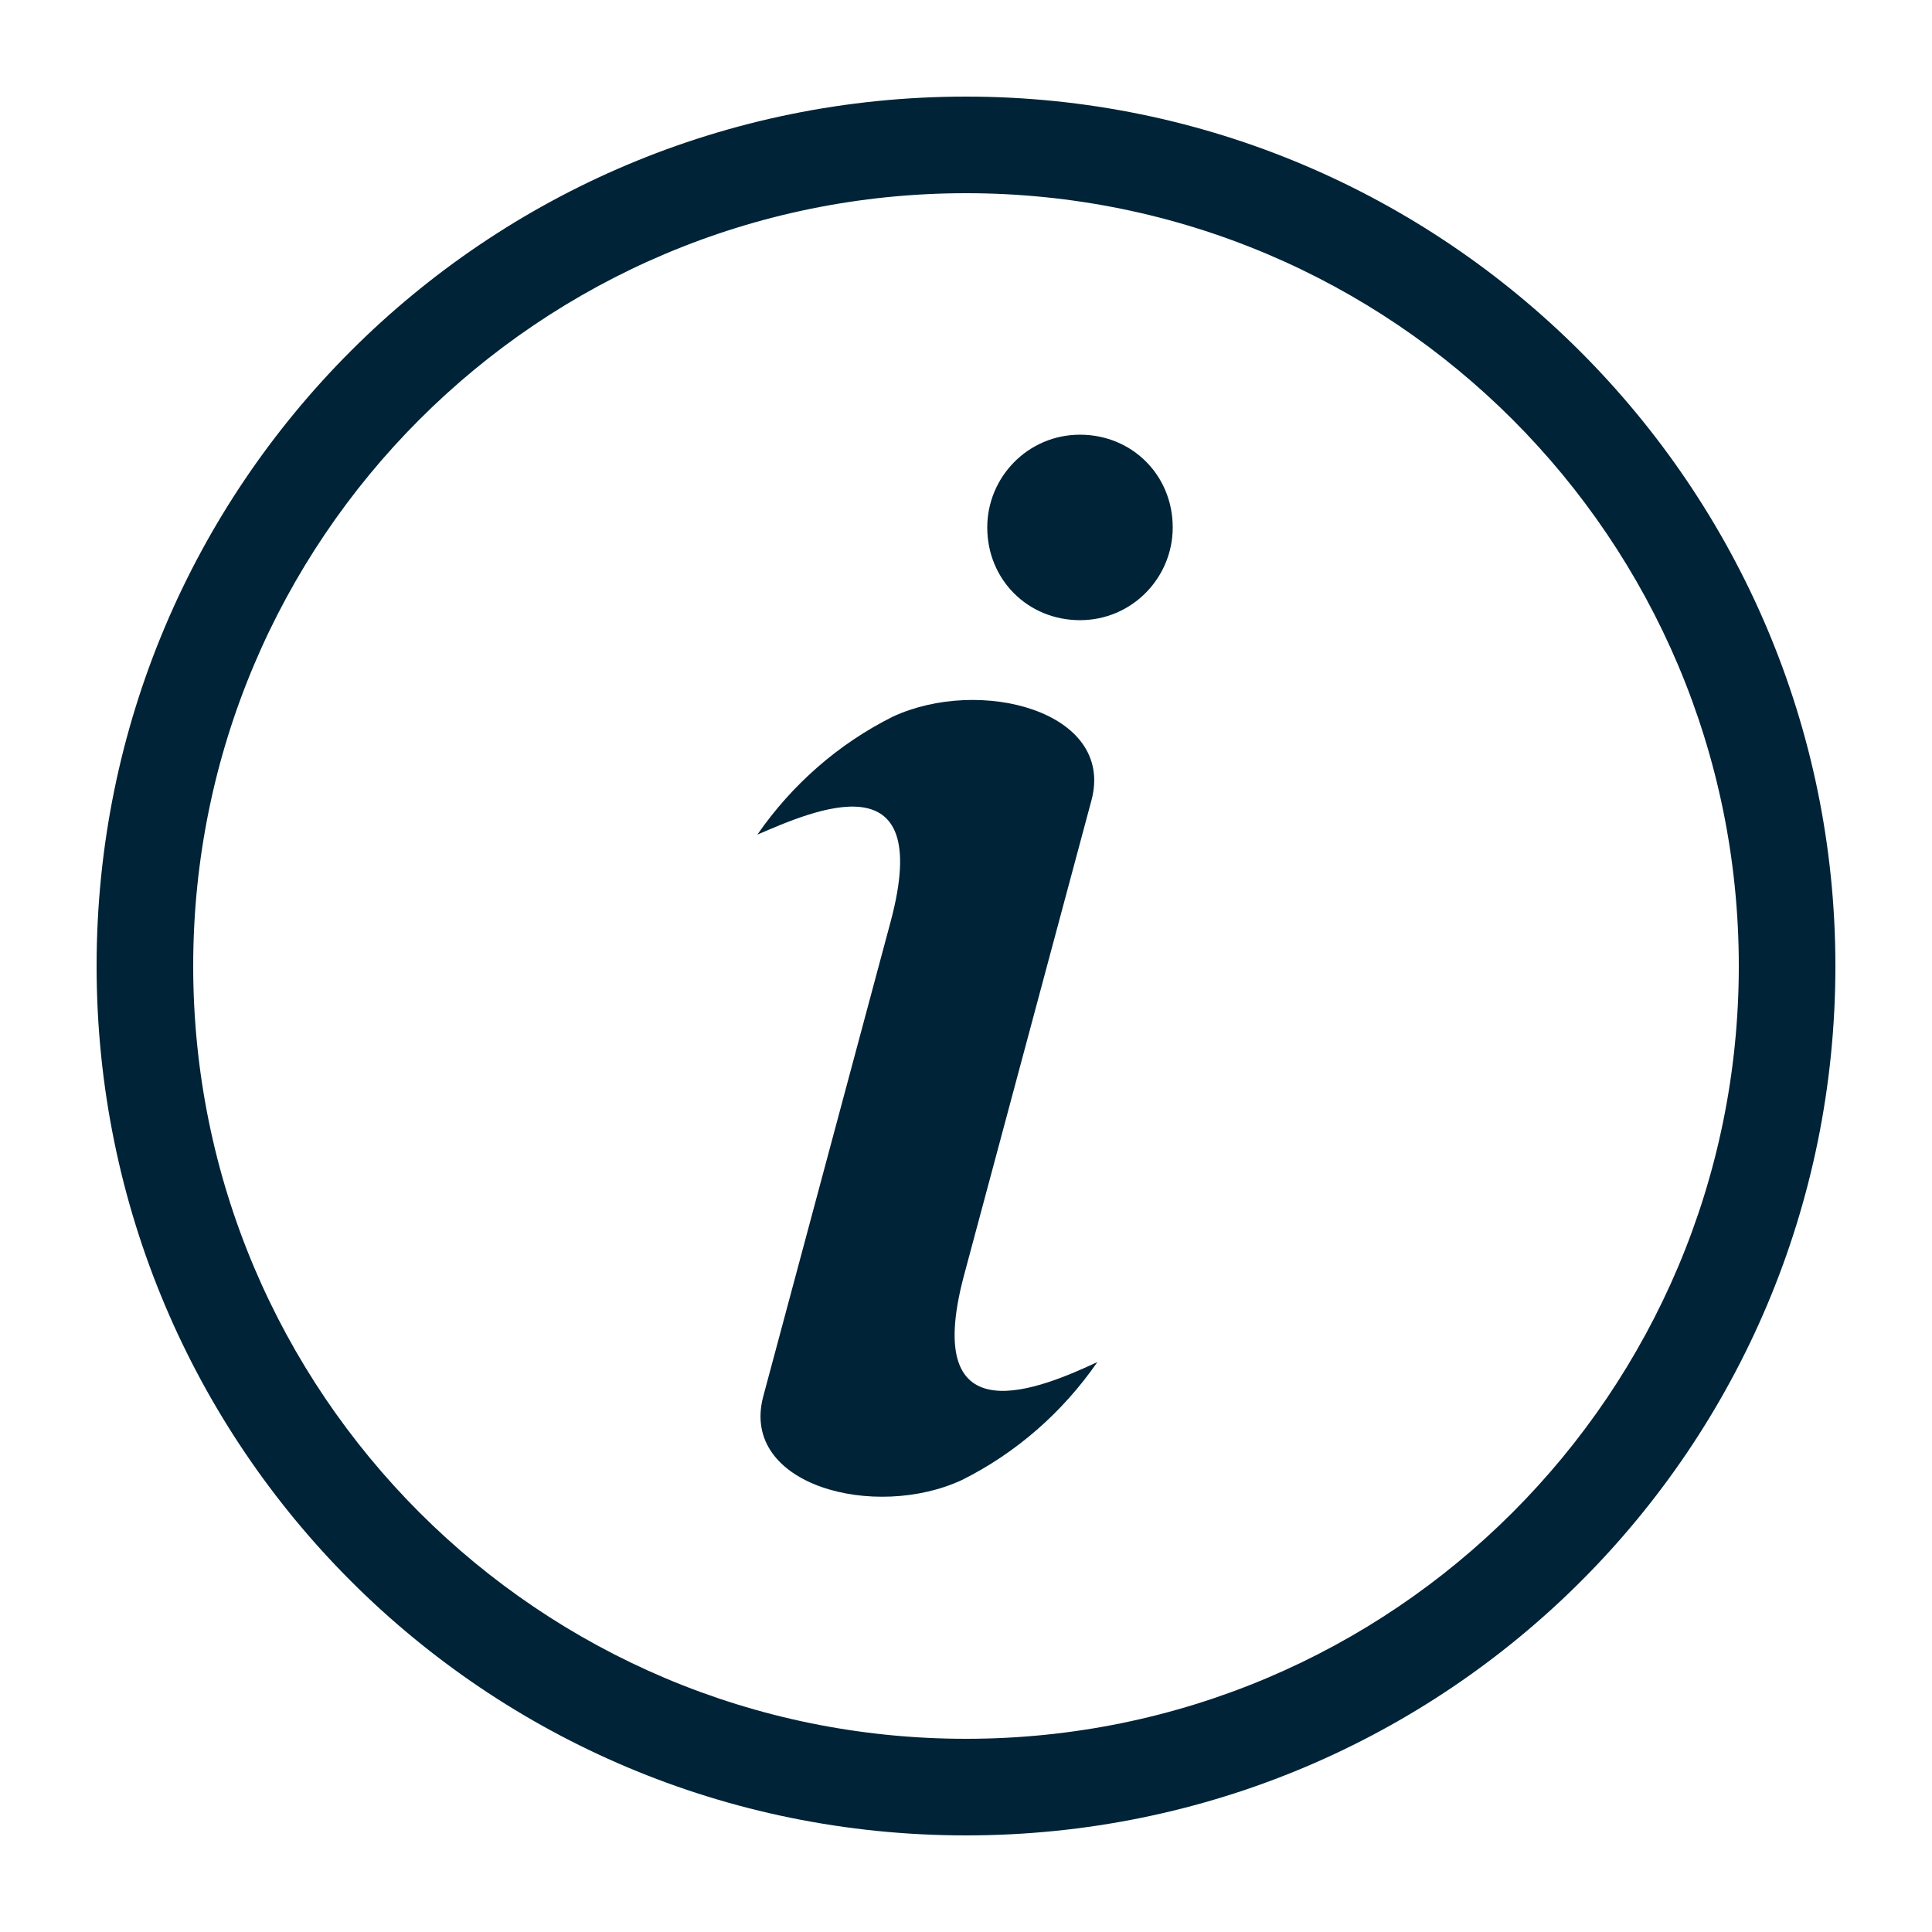
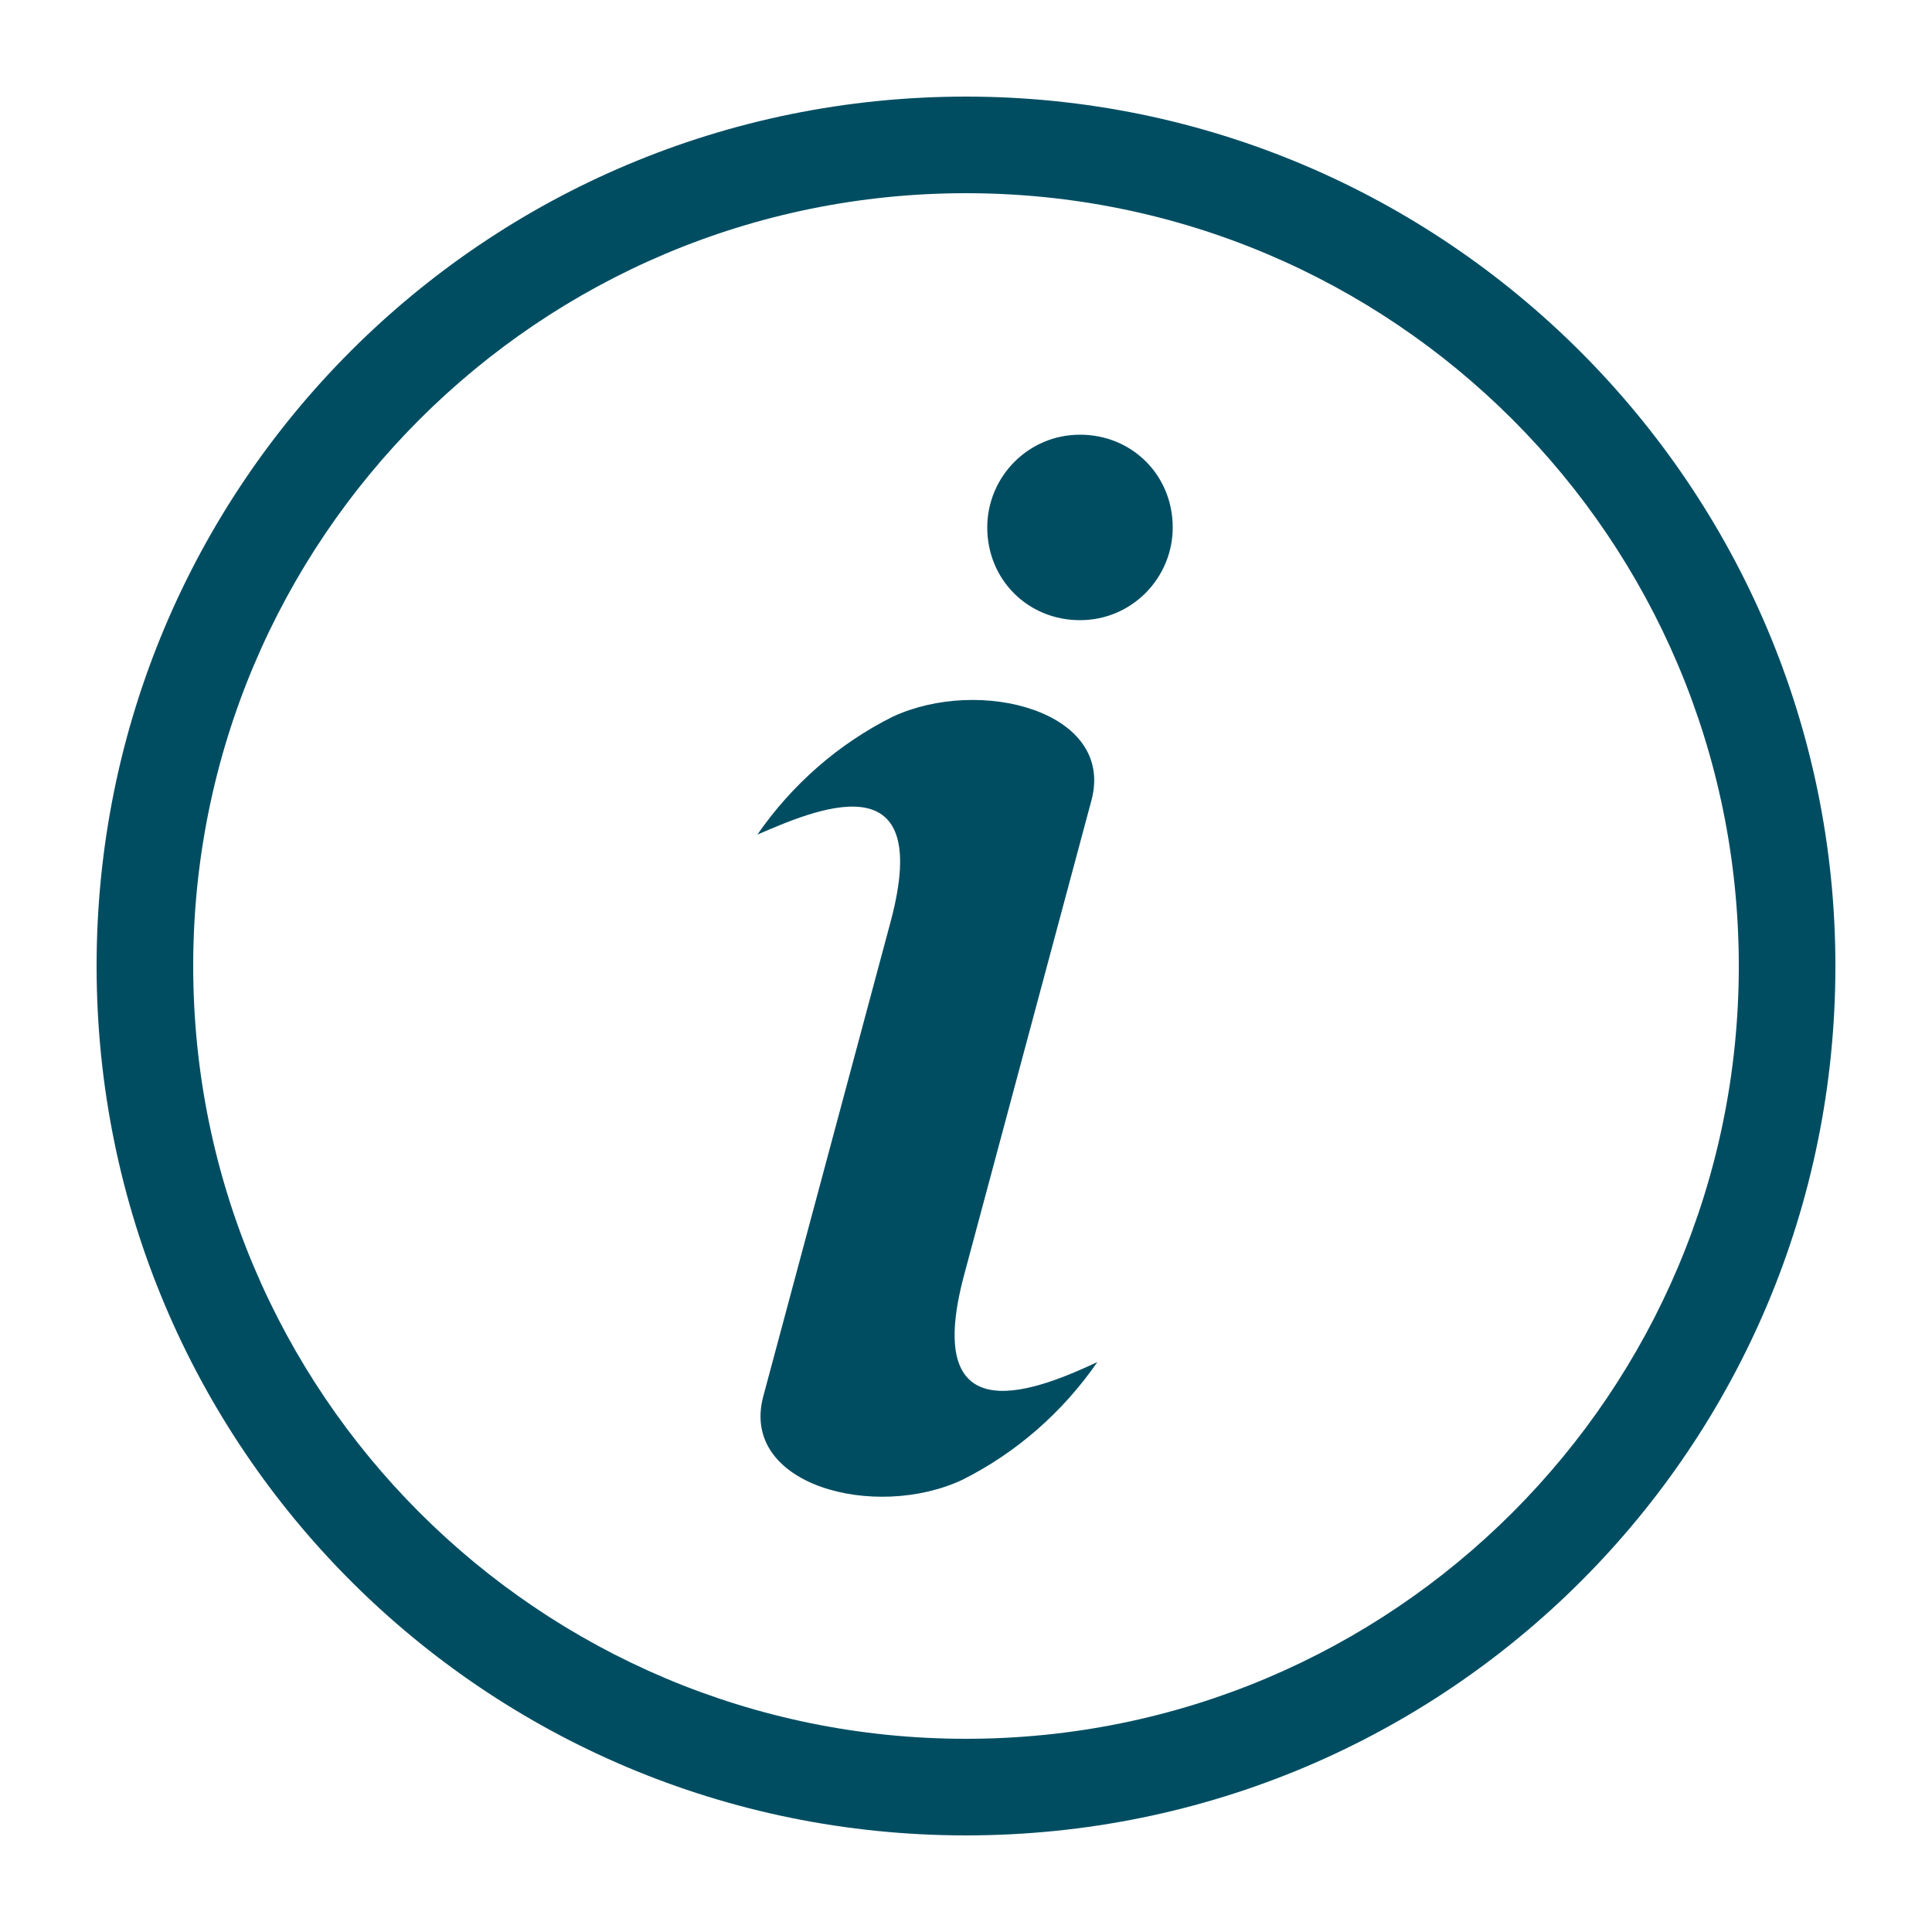
<svg xmlns="http://www.w3.org/2000/svg" version="1.1" id="Layer_1" x="0px" y="0px" viewBox="0 0 100 100" style="enable-background:new 0 0 100 100;" xml:space="preserve">
  <style type="text/css">
- 	.st0{fill:#002337;}
+ 	.st0{fill:#004d62;}
</style>
  <path class="st0" d="M60.7,27.3c0,2.6-2.1,4.8-4.8,4.8s-4.8-2.1-4.8-4.8c0-2.6,2.1-4.8,4.8-4.8C58.6,22.5,60.7,24.6,60.7,27.3  C60.7,27.3,60.7,27.3,60.7,27.3z M49.9,66l6.6-24.6c1.2-4.6-5.8-6.4-10.3-4.3c-2.8,1.4-5.2,3.5-7,6.1c2.8-1.2,9.2-4.1,6.9,4.5  l-6.6,24.6c-1.2,4.6,5.8,6.4,10.3,4.3c2.8-1.4,5.2-3.5,7-6.1C54,71.8,47.6,74.6,49.9,66z M95,50c0,24.9-20.1,45-45,45S5,74.9,5,50  S25.1,5,50,5C74.8,5,95,25.2,95,50z M90,50c0-22.1-17.9-40-40-40S10,27.9,10,50s17.9,40,40,40C72.1,90,90,72.1,90,50z" />
</svg>
